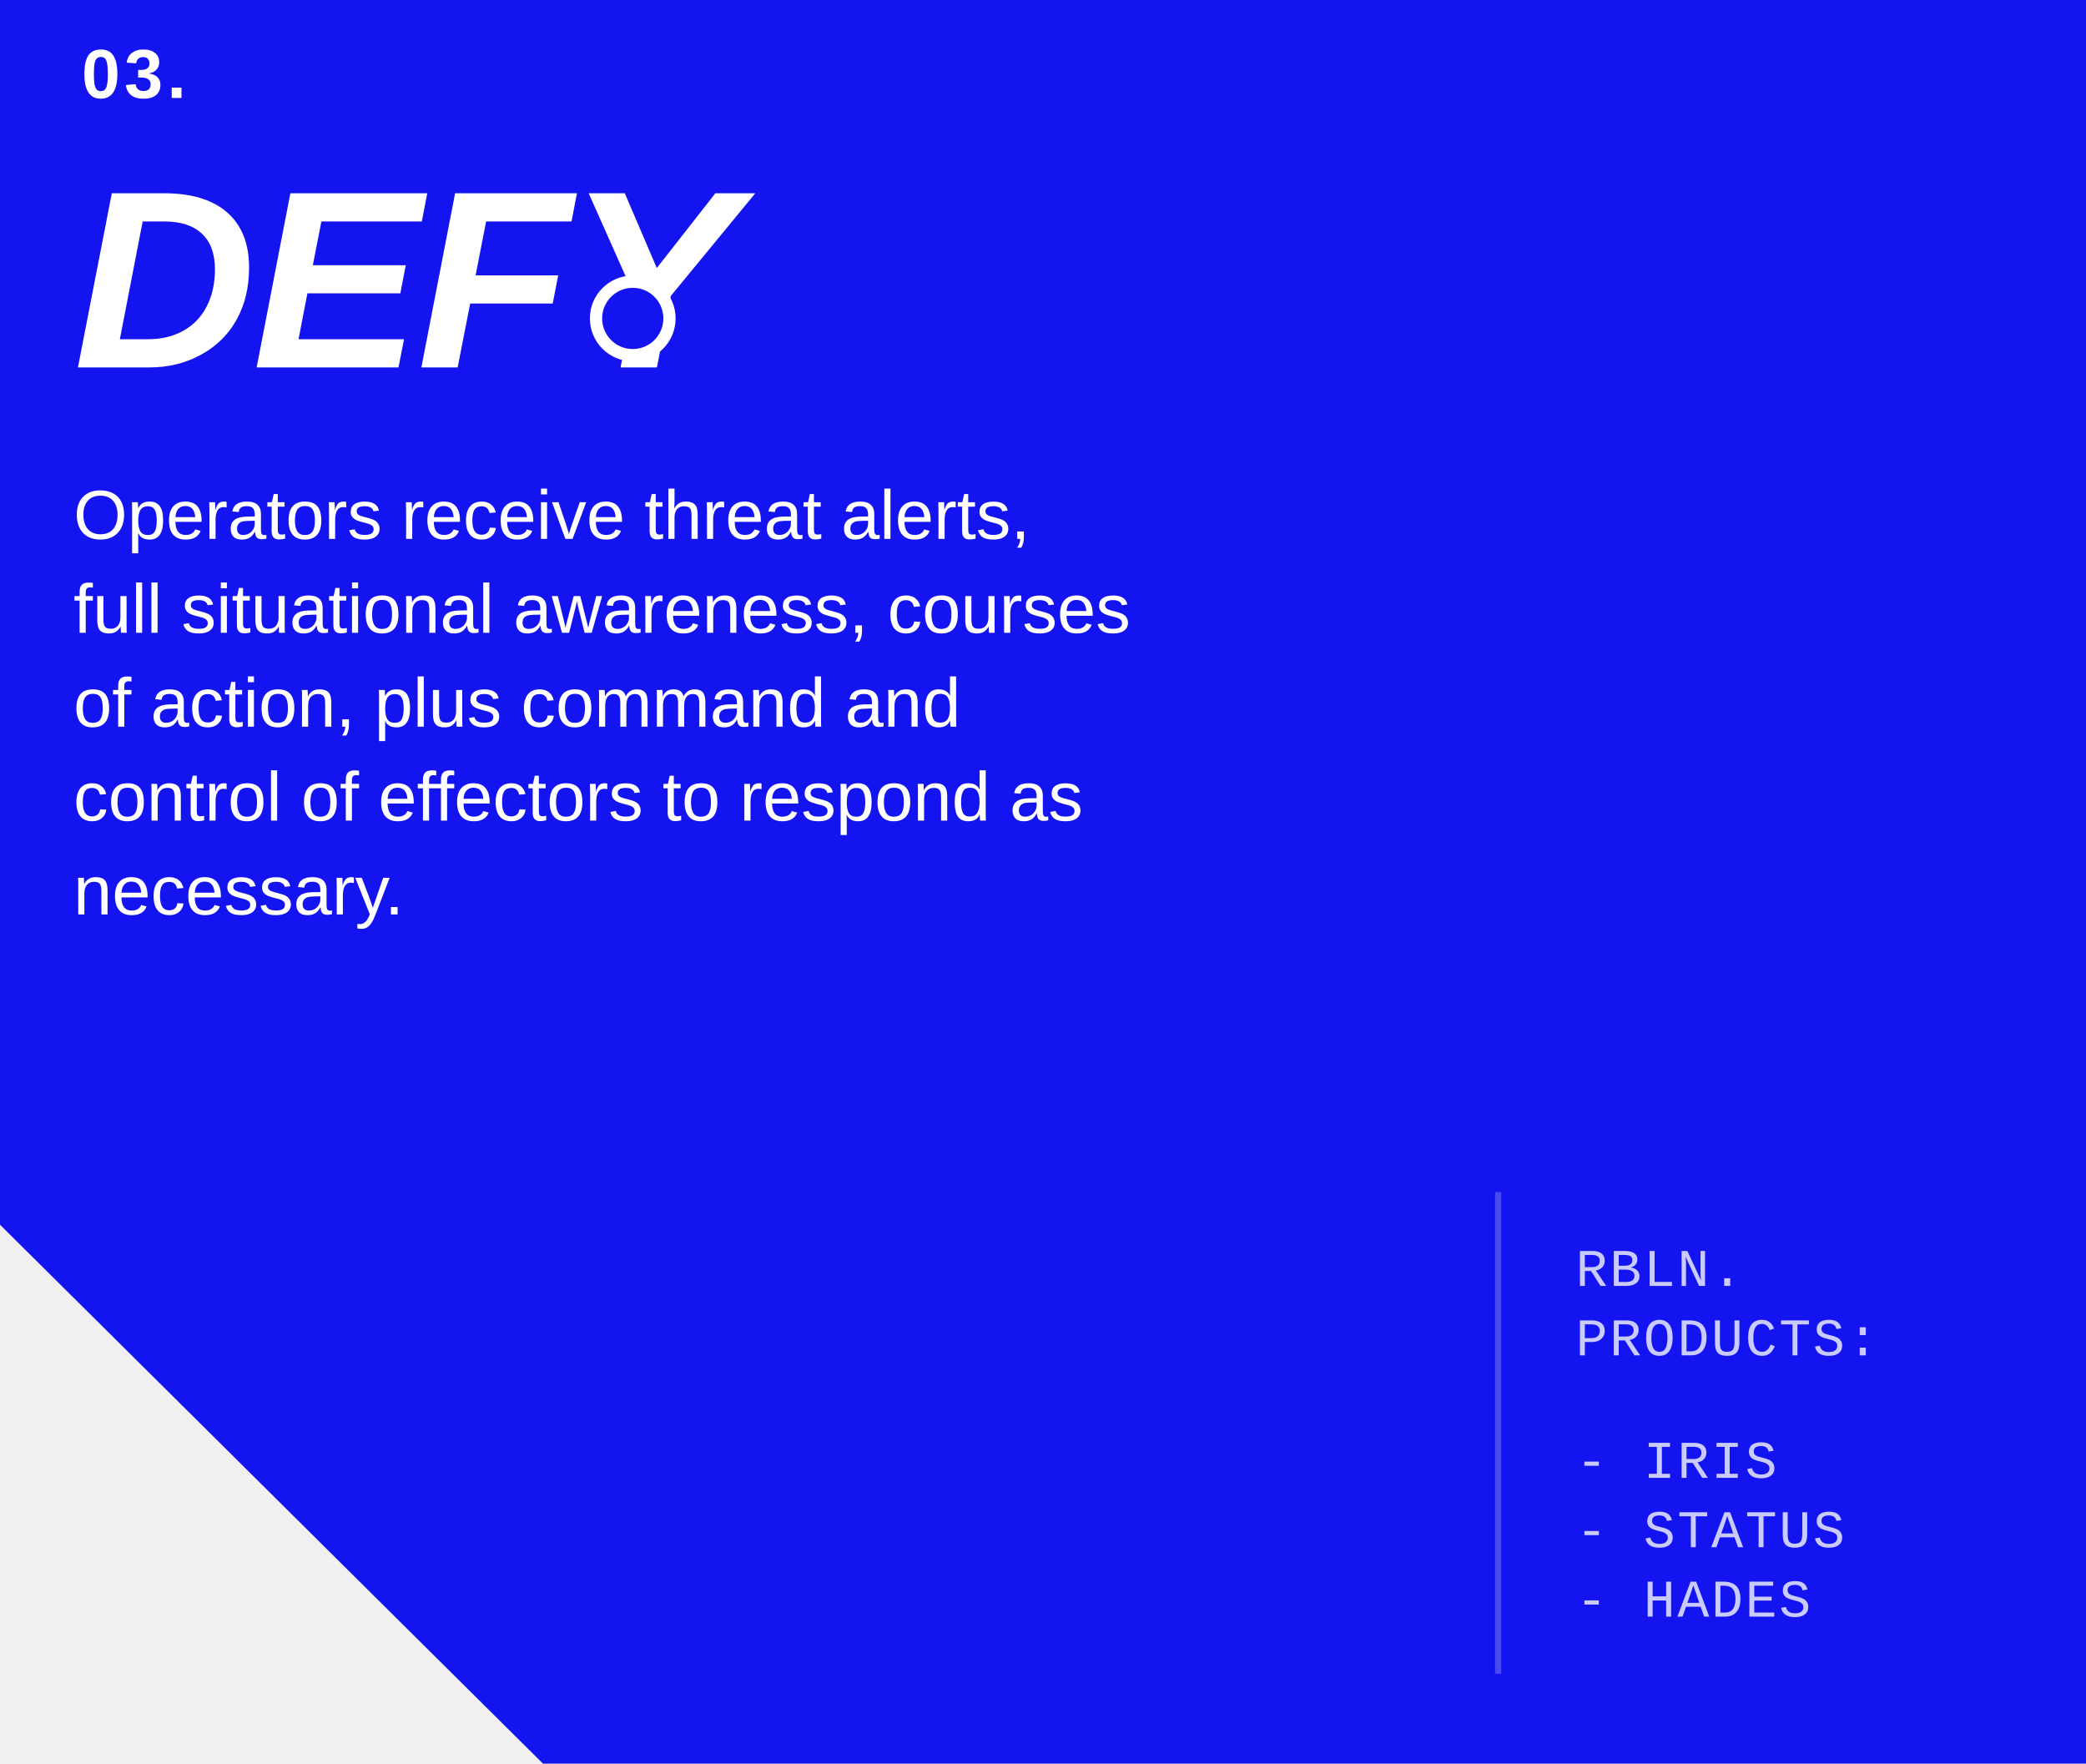
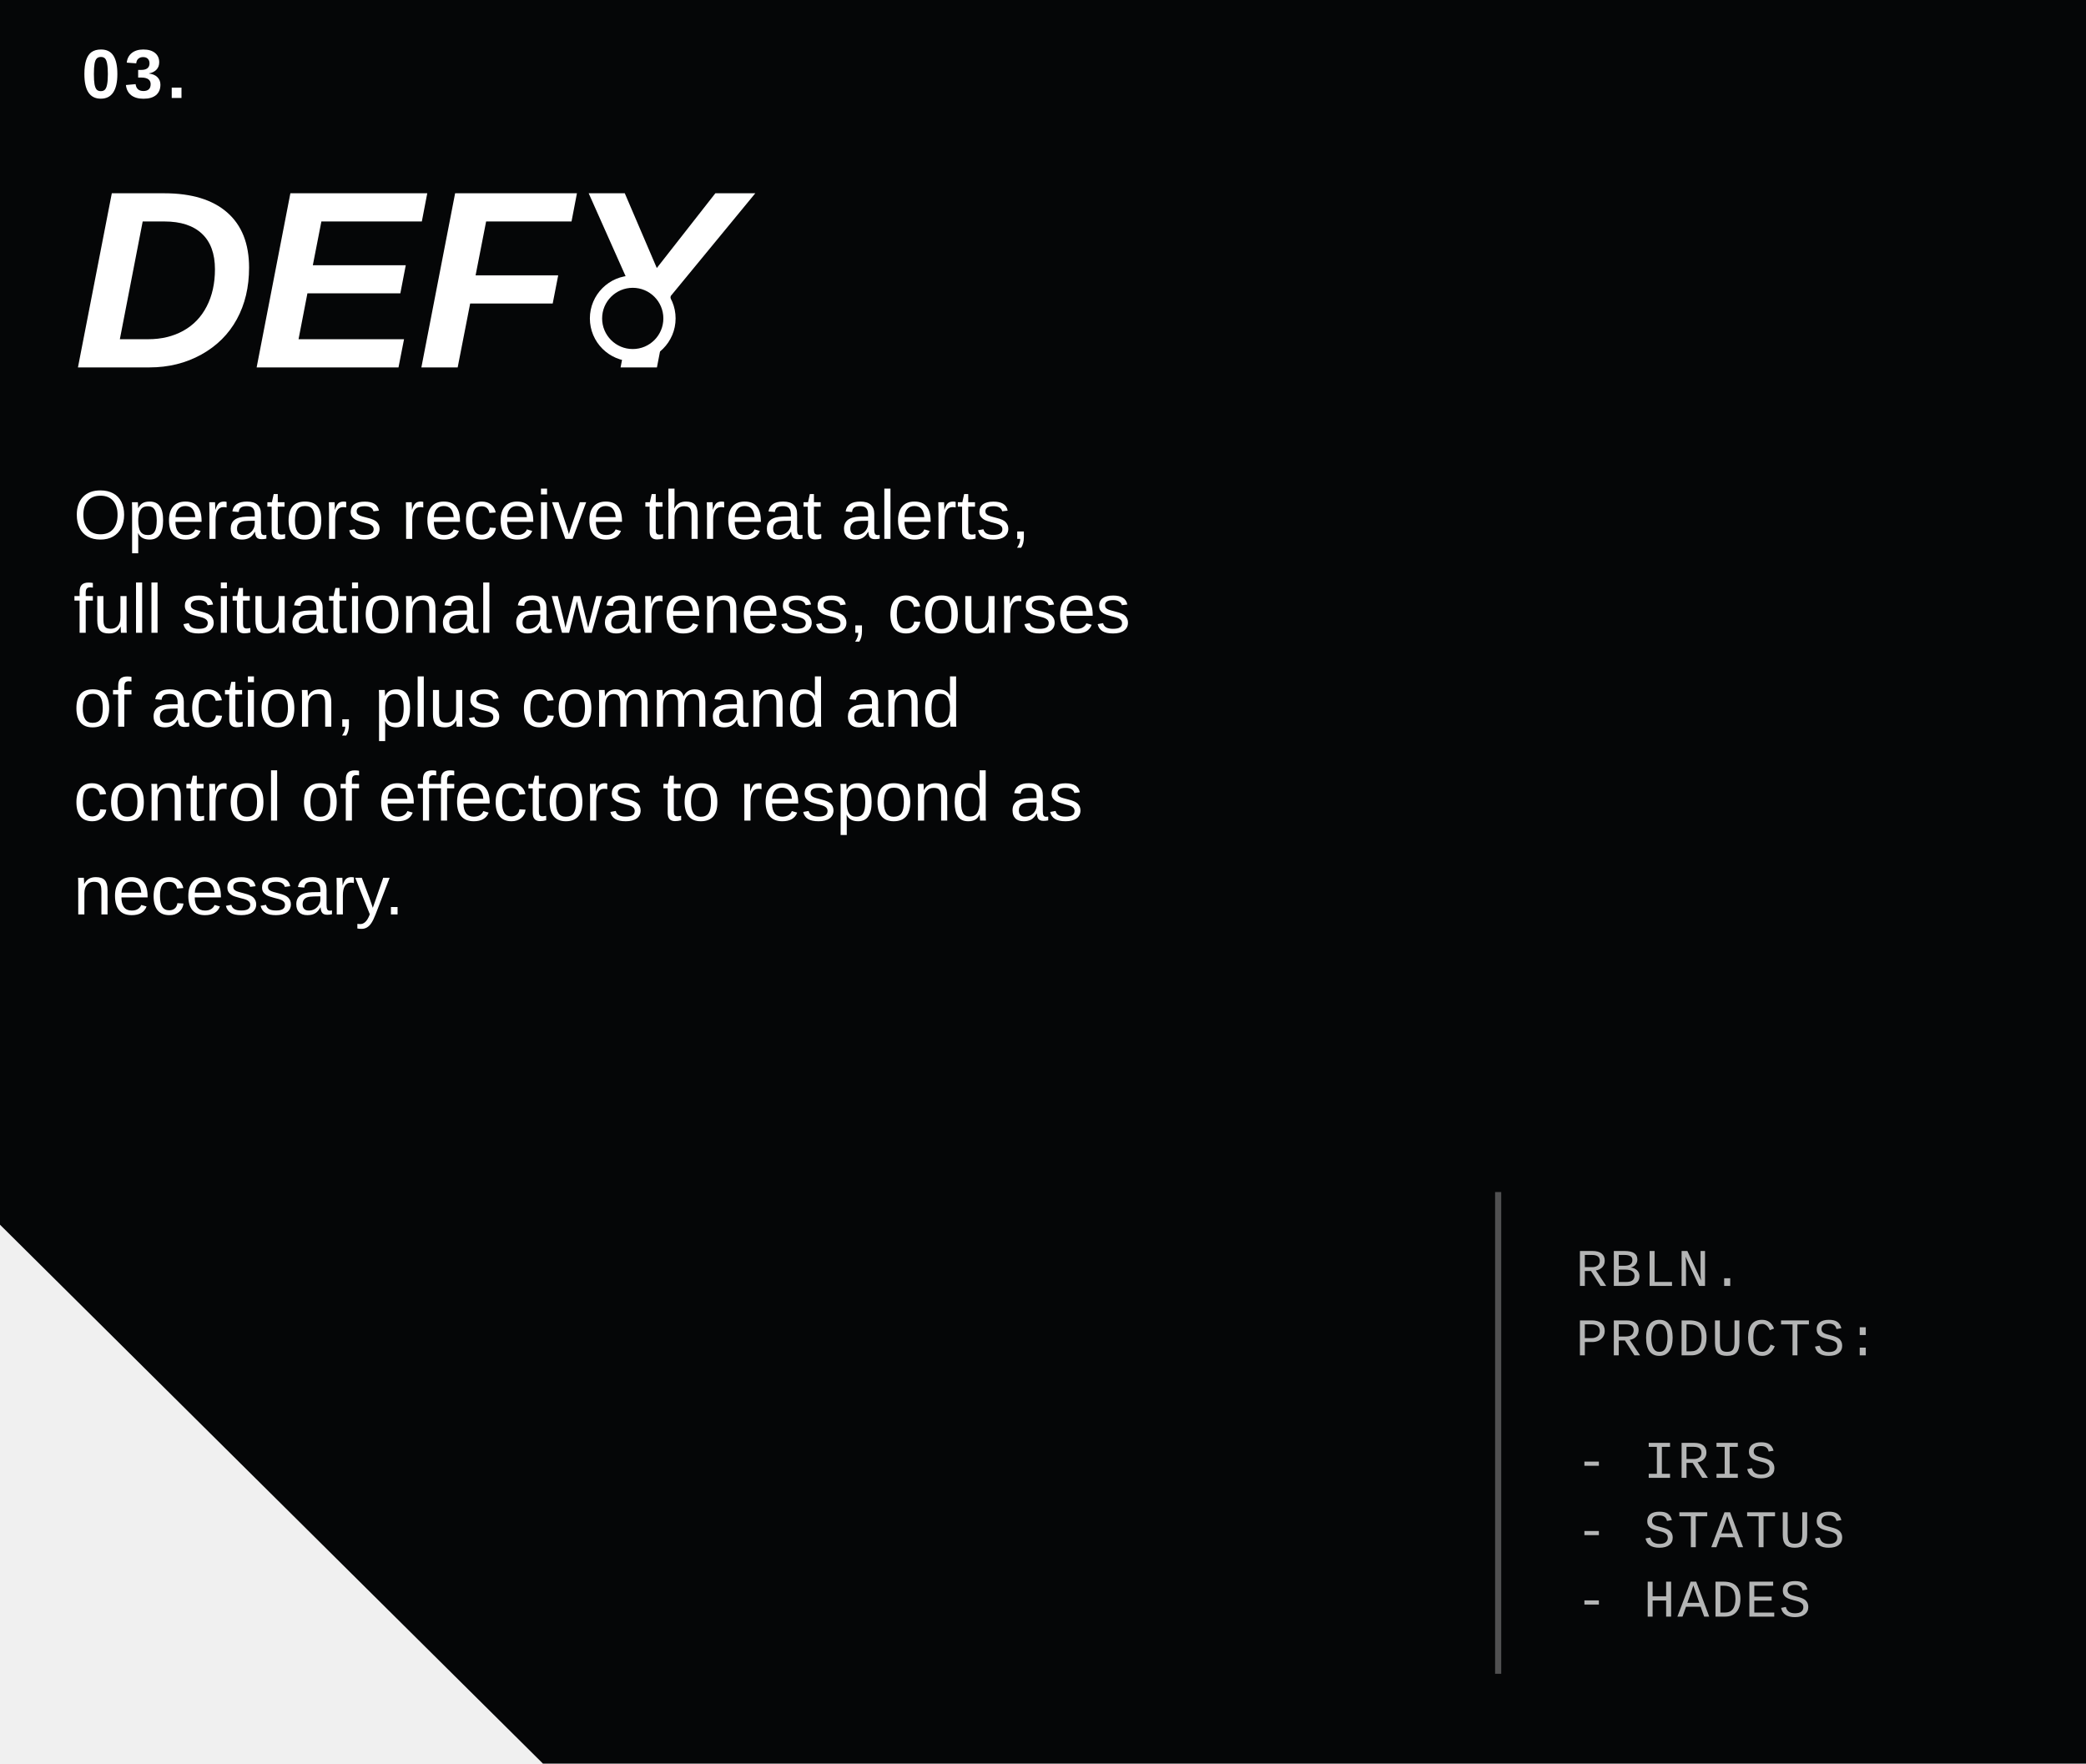
<svg xmlns="http://www.w3.org/2000/svg" viewBox="0 0 511 432" font-family="Arial, Helvetica, sans-serif">
  <defs>
    <clipPath id="panelClip2">
      <path d="M 0 0 L 511 0 L 511 432 L 133 432 L 0 300 Z" />
    </clipPath>
  </defs>
  <g clip-path="url(#panelClip2)">
-     <rect x="0" y="0" width="511" height="432" fill="#1414f0" />
+     <rect x="0" y="0" width="511" height="432" fill="#050607" />
  </g>
  <text x="20" y="24" fill="#ffffff" font-size="17" font-weight="bold" letter-spacing="1">03.</text>
  <text x="18" y="90" fill="#ffffff" font-size="62" font-weight="900" font-style="italic" letter-spacing="-1">DEFY</text>
-   <circle cx="155" cy="78" r="9" fill="#1414f0" stroke="#ffffff" stroke-width="3" />
+   <circle cx="155" cy="78" r="9" fill="#050607" stroke="#ffffff" stroke-width="3" />
  <text fill="#ffffff" font-size="17" font-family="Arial, Helvetica, sans-serif">
    <tspan x="18" y="132">Operators receive threat alerts,</tspan>
    <tspan x="18" y="155">full situational awareness, courses</tspan>
    <tspan x="18" y="178">of action, plus command and</tspan>
    <tspan x="18" y="201">control of effectors to respond as</tspan>
    <tspan x="18" y="224">necessary.</tspan>
  </text>
-   <line x1="367" y1="292" x2="367" y2="410" stroke="#4a4af5" stroke-width="1.5" />
-   <text fill="#c9cbff" font-size="13" letter-spacing="0.5" font-family="'Courier New', monospace">
+   <line x1="367" y1="292" x2="367" y2="410" stroke="#ffffff" stroke-width="1.5" opacity="0.3" />
+   <text fill="#ffffff" font-size="13" letter-spacing="0.5" font-family="'Courier New', monospace" opacity="0.7">
    <tspan x="386" y="315">RBLN.</tspan>
    <tspan x="386" y="332">PRODUCTS:</tspan>
    <tspan x="386" y="362">-  IRIS</tspan>
    <tspan x="386" y="379">-  STATUS</tspan>
    <tspan x="386" y="396">-  HADES</tspan>
  </text>
</svg>
